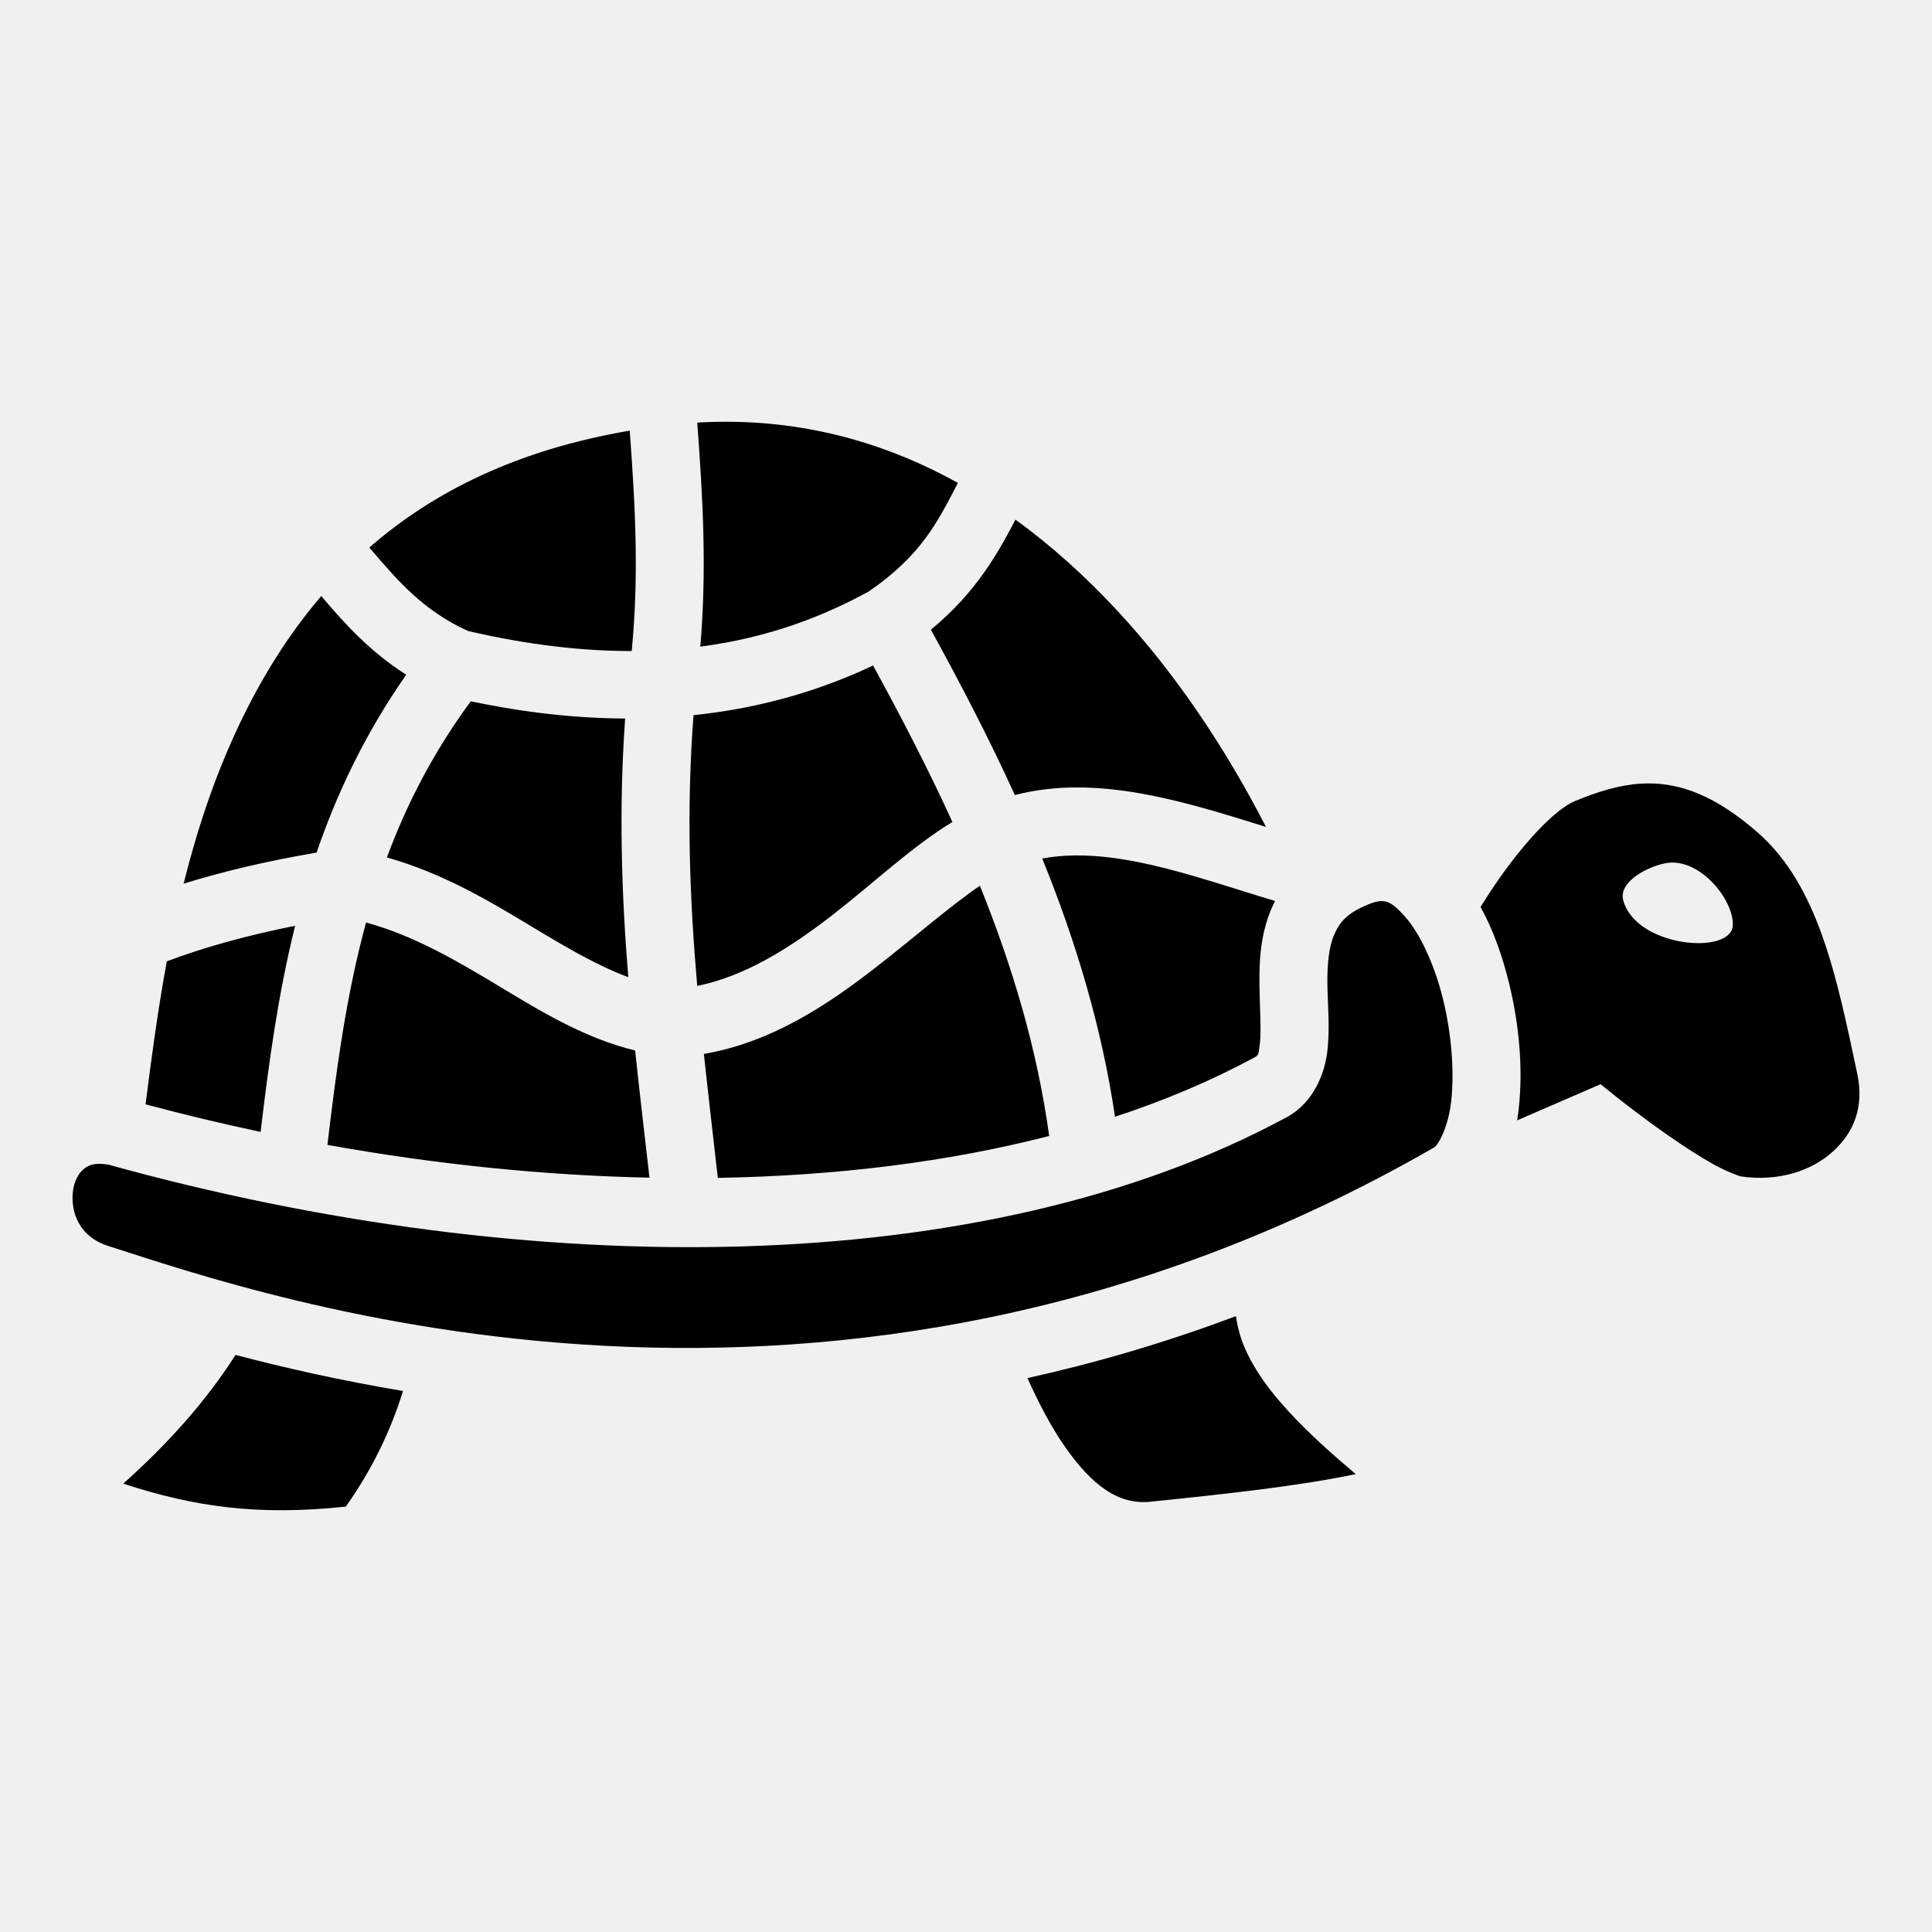
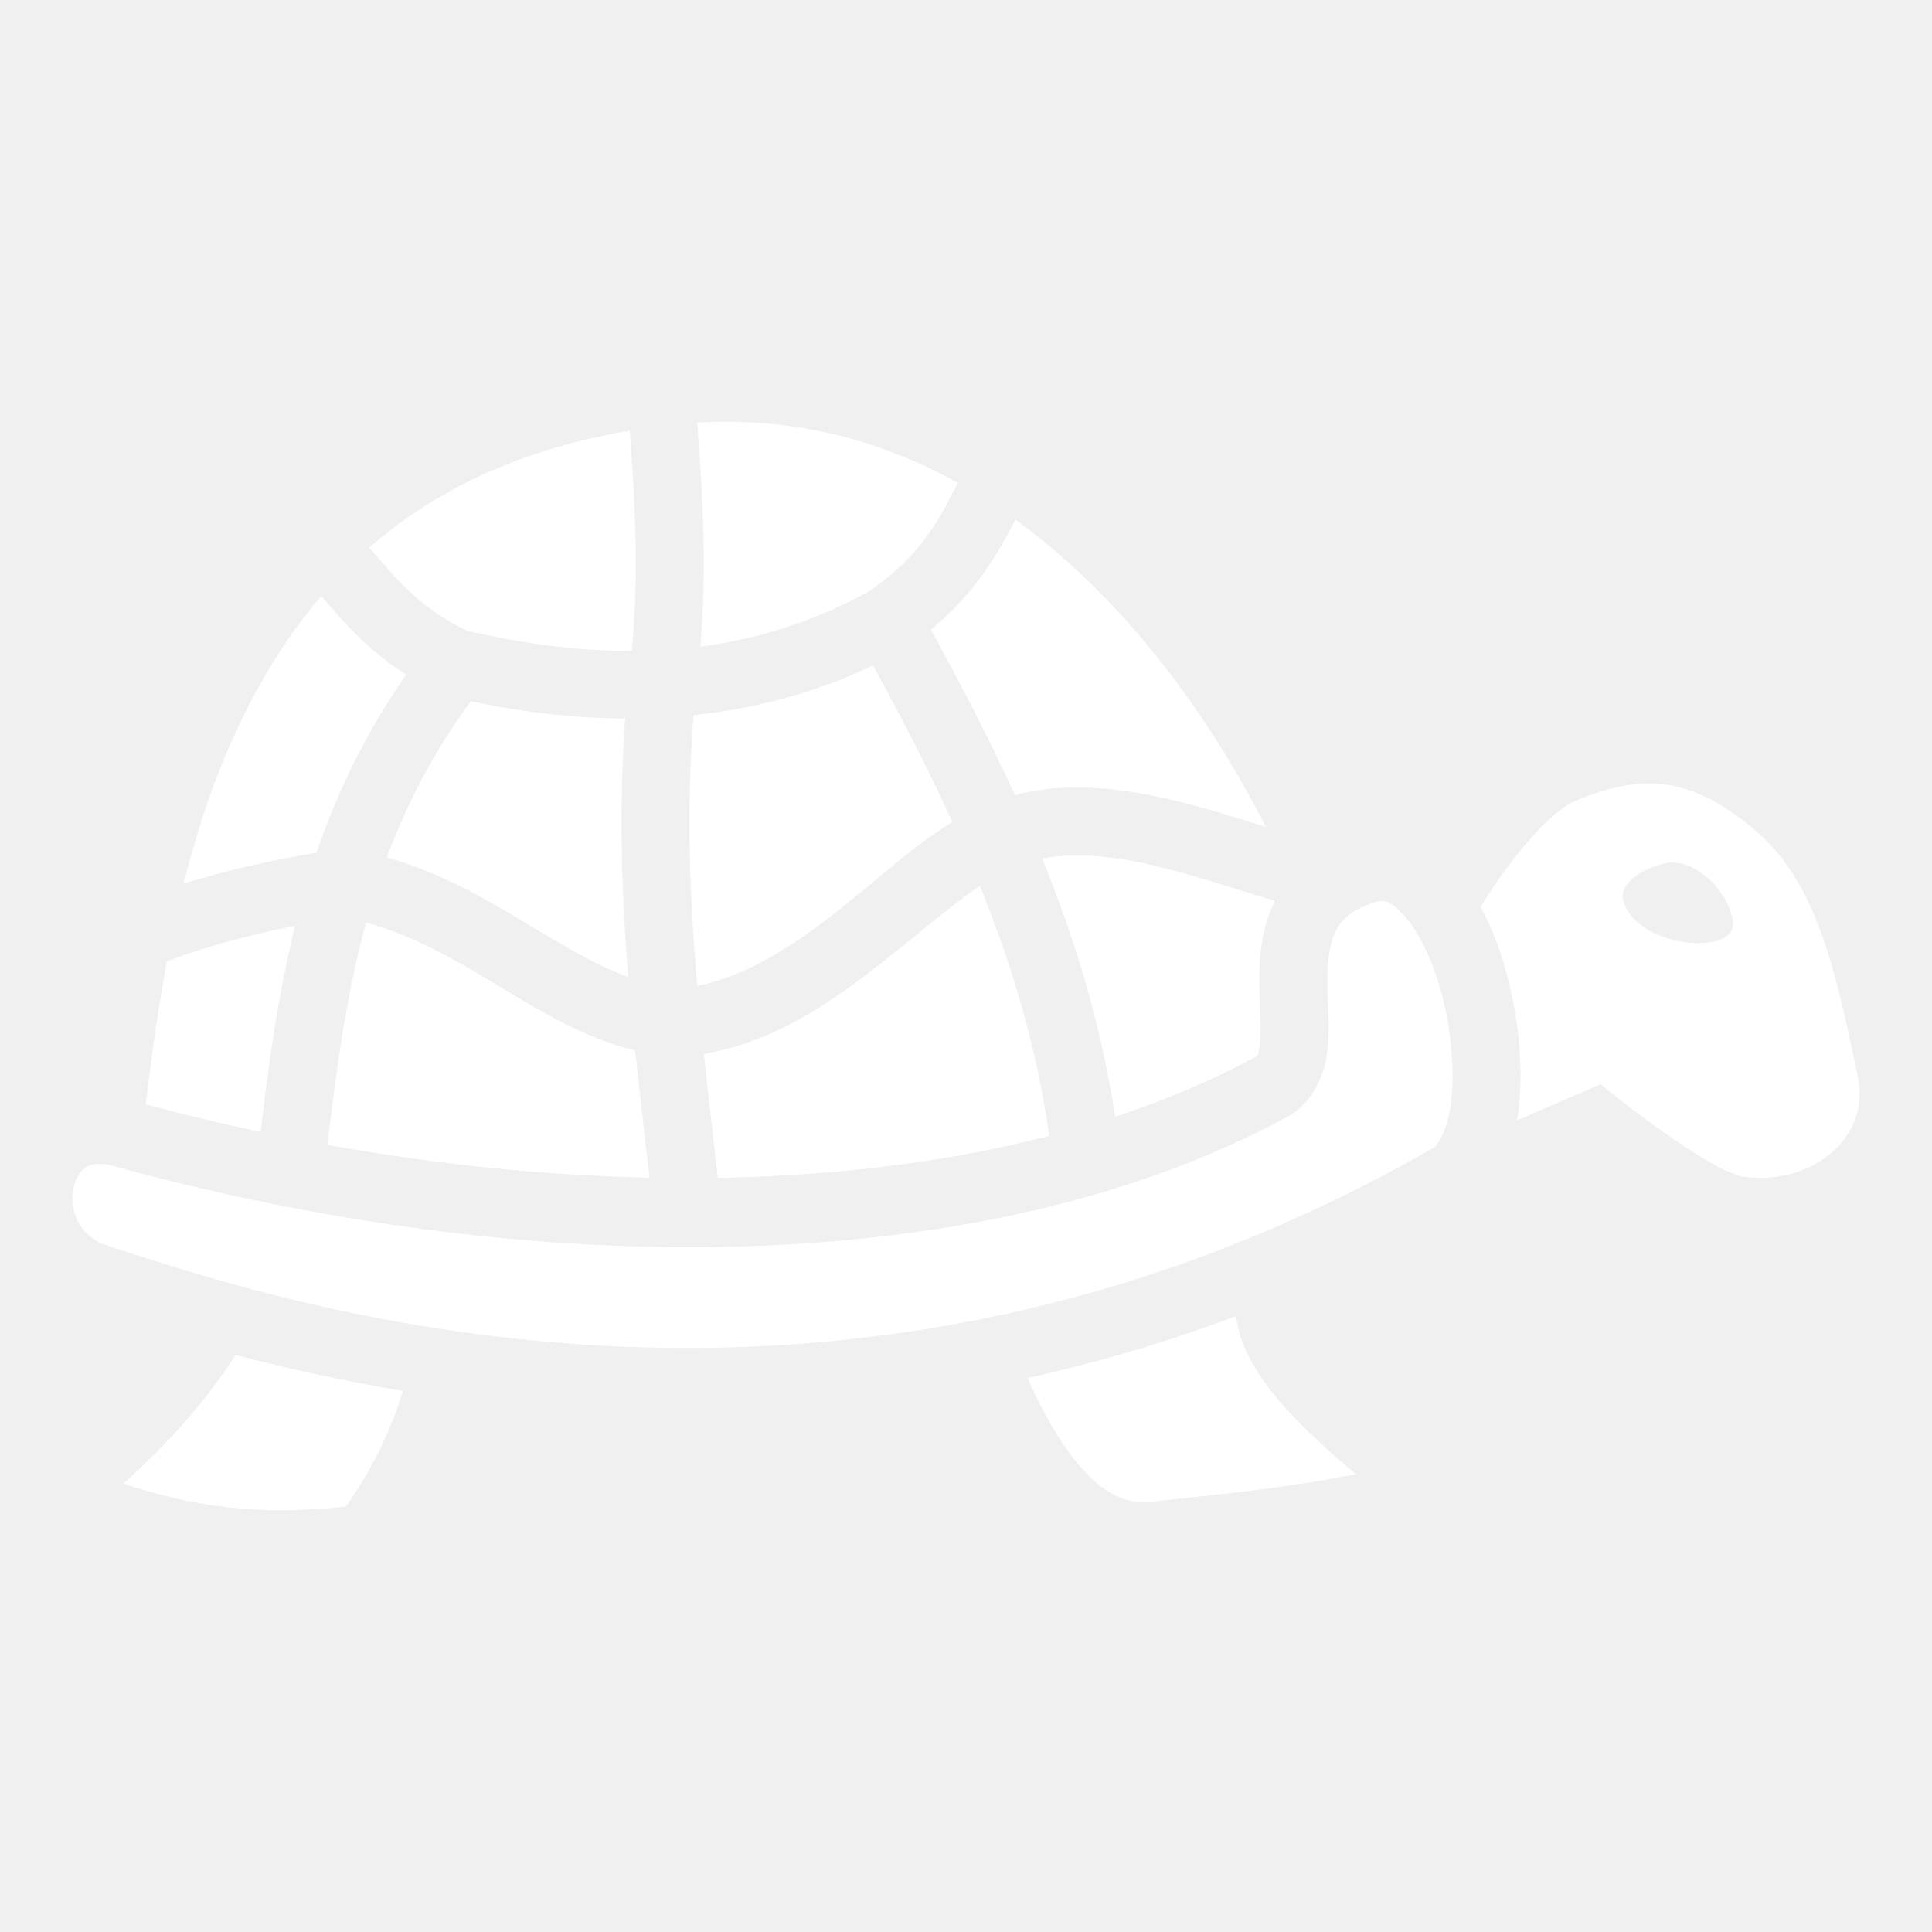
- <svg xmlns="http://www.w3.org/2000/svg" fill="currentColor" viewBox="0 0 512 512">
-   <path fill="currentColor" d="M194.194 111.78c-3.097-.044-6.237.03-9.416.214 1.532 20.553 2.534 38.96.81 59.37 18.478-2.405 32.978-8.23 44.698-14.655 13.894-9.58 18.14-18.298 23.572-28.737-17.897-9.932-37.758-15.87-59.664-16.192zm-27.307 2.35c-29.826 5.067-52.077 16.196-69.01 30.97 7.64 8.992 14.394 16.763 26.122 22.11 16.26 3.783 30.635 5.342 43.41 5.32 1.91-19.796 1.022-37.515-.523-58.4zm102.217 23.577c-4.756 9.085-10.453 19.305-22.406 29.168 7.877 14.35 15.45 28.907 22.252 43.818 5.255-1.357 10.563-1.964 15.857-2.01 8.26-.076 16.487 1.19 24.418 3 9.054 2.064 17.85 4.825 26.262 7.456-10.515-20.503-23.71-40.41-39.398-57.306-8.36-9.004-17.353-17.146-26.986-24.127zM85.14 157.96c-9.03 10.54-16.17 22.28-21.987 34.603-6.413 13.582-11.024 27.74-14.5 41.626 10.75-3.356 22.516-6.072 35.244-8.24 5.468-15.955 12.998-31.752 23.756-47.14-9.74-6.19-16.522-13.773-22.514-20.85zm146.234 18.405c-12.886 6.1-28.622 11.188-47.584 13.168-1.937 25.253-1.016 48.742.982 71.746 12.733-2.574 24.63-10.07 36.12-19.005 10.754-8.362 20.678-17.838 31.503-24.44-6.373-13.953-13.5-27.73-21.02-41.47zm-106.61 9.48c-9.9 13.446-16.99 27.256-22.238 41.39 15.306 4.297 27.89 11.998 39.24 18.833 8.765 5.28 16.757 9.937 24.737 12.885-1.767-21.747-2.55-44.3-.834-68.54-12.434-.056-26.04-1.43-40.906-4.567zm311.932 21.766c-.597.006-1.193.026-1.79.062-5.72.343-11.406 2.084-17.462 4.59-6.66 2.755-17.278 15.314-25.074 28.093 3.325 6.04 5.727 12.866 7.482 19.942 2.752 11.095 3.78 22.79 2.655 33.224-.123 1.133-.27 2.26-.438 3.382l22.1-9.58 4.23 3.395s6.464 5.178 14.153 10.508c3.845 2.664 7.983 5.348 11.565 7.34 3.582 1.995 6.965 3.158 7.22 3.195 10.052 1.463 18.794-1.512 24.39-6.586 5.595-5.075 8.328-11.846 6.478-20.572-5.486-25.867-10.33-50-26.485-64.06-10.91-9.497-20.064-13-29.024-12.93zM284.723 226.7c-2.924.04-5.764.3-8.517.816 8.844 21.816 15.73 44.48 19.285 68.437 13.224-4.345 25.613-9.584 36.98-15.742.957-.518 1.063-.5 1.43-3.88.365-3.38-.04-8.9-.128-15.13-.086-6.23.166-13.404 3.242-20.563.27-.63.575-1.255.897-1.875-11.124-3.324-22.162-7.13-32.69-9.53-7.223-1.65-14.064-2.622-20.497-2.533zm158.17 1.896c8.57-.263 16.75 10.464 16.31 16.787-.697 7.828-25.746 5.594-29.036-6.83-1.24-4.686 5.955-8.696 11.01-9.754.572-.12 1.145-.187 1.716-.204zm-183.215 6.13c-7.85 5.38-17.27 13.618-27.738 21.758-12.717 9.89-27.56 19.756-45.406 22.82 1.165 10.924 2.453 21.842 3.695 32.843 31.195-.53 60.917-4.168 87.816-11.104-3.162-22.964-9.72-44.908-18.368-66.318zm106.62 4.07c-.288-.008-.584.01-.895.052-.828.114-1.755.404-2.86.857-5.67 2.326-7.588 4.774-8.992 8.04-1.402 3.265-1.852 7.874-1.778 13.206.074 5.334.69 11.156.024 17.318-.667 6.16-3.65 13.92-10.75 17.77-80.39 43.554-200.42 43.636-312.33 12.6-3.75-.612-5.34.15-6.647 1.268-1.328 1.134-2.462 3.23-2.763 5.977-.6 5.492 1.795 11.868 9.22 14.254 41.783 13.427 191.73 65.965 351.646-26.117.694-.4 3.603-4.702 4.437-12.43.834-7.728.042-17.806-2.23-26.96-2.27-9.156-6.162-17.4-10.006-21.675-2.523-2.806-4.066-4.108-6.076-4.16zM97.005 244.48c-5.21 19.116-7.865 38.785-10.235 58.93 28.777 5.173 57.526 8.11 85.35 8.684-1.273-11.16-2.612-22.352-3.8-33.7-13.395-3.27-24.837-10.28-35.84-16.906-11.568-6.967-22.77-13.554-35.475-17.007zm-18.793.864c-12.716 2.537-24.103 5.677-34.002 9.422-2.526 13.664-4.192 26.607-5.635 37.894 10.116 2.708 20.293 5.143 30.492 7.3 2.135-18.04 4.602-36.356 9.145-54.616zM327.53 348.79c-18.762 7.064-37.23 12.427-55.25 16.415 2.895 6.374 6.145 12.806 10.072 18.383 6.947 9.863 13.913 15.26 22.457 14.392 21.308-2.196 39.287-4.164 54.474-7.322-6.138-5.21-12.343-10.69-17.807-16.636-4.766-5.19-8.96-10.685-11.666-16.97-1.11-2.582-1.848-5.386-2.28-8.26zM62.42 359.07c-7.694 12.07-17.75 23.39-29.755 34.106 18.77 6.16 35.73 8.577 58.978 6.09 7.25-10.25 11.96-20.393 15.168-30.64-16.73-2.796-31.615-6.2-44.39-9.556z" />
+ <svg xmlns="http://www.w3.org/2000/svg" fill="#fff" viewBox="0 0 512 512">
+   <path fill="#fff" d="M194.194 111.78c-3.097-.044-6.237.03-9.416.214 1.532 20.553 2.534 38.96.81 59.37 18.478-2.405 32.978-8.23 44.698-14.655 13.894-9.58 18.14-18.298 23.572-28.737-17.897-9.932-37.758-15.87-59.664-16.192zm-27.307 2.35c-29.826 5.067-52.077 16.196-69.01 30.97 7.64 8.992 14.394 16.763 26.122 22.11 16.26 3.783 30.635 5.342 43.41 5.32 1.91-19.796 1.022-37.515-.523-58.4zm102.217 23.577c-4.756 9.085-10.453 19.305-22.406 29.168 7.877 14.35 15.45 28.907 22.252 43.818 5.255-1.357 10.563-1.964 15.857-2.01 8.26-.076 16.487 1.19 24.418 3 9.054 2.064 17.85 4.825 26.262 7.456-10.515-20.503-23.71-40.41-39.398-57.306-8.36-9.004-17.353-17.146-26.986-24.127zM85.14 157.96c-9.03 10.54-16.17 22.28-21.987 34.603-6.413 13.582-11.024 27.74-14.5 41.626 10.75-3.356 22.516-6.072 35.244-8.24 5.468-15.955 12.998-31.752 23.756-47.14-9.74-6.19-16.522-13.773-22.514-20.85zm146.234 18.405c-12.886 6.1-28.622 11.188-47.584 13.168-1.937 25.253-1.016 48.742.982 71.746 12.733-2.574 24.63-10.07 36.12-19.005 10.754-8.362 20.678-17.838 31.503-24.44-6.373-13.953-13.5-27.73-21.02-41.47zm-106.61 9.48c-9.9 13.446-16.99 27.256-22.238 41.39 15.306 4.297 27.89 11.998 39.24 18.833 8.765 5.28 16.757 9.937 24.737 12.885-1.767-21.747-2.55-44.3-.834-68.54-12.434-.056-26.04-1.43-40.906-4.567zm311.932 21.766c-.597.006-1.193.026-1.79.062-5.72.343-11.406 2.084-17.462 4.59-6.66 2.755-17.278 15.314-25.074 28.093 3.325 6.04 5.727 12.866 7.482 19.942 2.752 11.095 3.78 22.79 2.655 33.224-.123 1.133-.27 2.26-.438 3.382l22.1-9.58 4.23 3.395s6.464 5.178 14.153 10.508c3.845 2.664 7.983 5.348 11.565 7.34 3.582 1.995 6.965 3.158 7.22 3.195 10.052 1.463 18.794-1.512 24.39-6.586 5.595-5.075 8.328-11.846 6.478-20.572-5.486-25.867-10.33-50-26.485-64.06-10.91-9.497-20.064-13-29.024-12.93zM284.723 226.7c-2.924.04-5.764.3-8.517.816 8.844 21.816 15.73 44.48 19.285 68.437 13.224-4.345 25.613-9.584 36.98-15.742.957-.518 1.063-.5 1.43-3.88.365-3.38-.04-8.9-.128-15.13-.086-6.23.166-13.404 3.242-20.563.27-.63.575-1.255.897-1.875-11.124-3.324-22.162-7.13-32.69-9.53-7.223-1.65-14.064-2.622-20.497-2.533zm158.17 1.896c8.57-.263 16.75 10.464 16.31 16.787-.697 7.828-25.746 5.594-29.036-6.83-1.24-4.686 5.955-8.696 11.01-9.754.572-.12 1.145-.187 1.716-.204zm-183.215 6.13c-7.85 5.38-17.27 13.618-27.738 21.758-12.717 9.89-27.56 19.756-45.406 22.82 1.165 10.924 2.453 21.842 3.695 32.843 31.195-.53 60.917-4.168 87.816-11.104-3.162-22.964-9.72-44.908-18.368-66.318zm106.62 4.07c-.288-.008-.584.01-.895.052-.828.114-1.755.404-2.86.857-5.67 2.326-7.588 4.774-8.992 8.04-1.402 3.265-1.852 7.874-1.778 13.206.074 5.334.69 11.156.024 17.318-.667 6.16-3.65 13.92-10.75 17.77-80.39 43.554-200.42 43.636-312.33 12.6-3.75-.612-5.34.15-6.647 1.268-1.328 1.134-2.462 3.23-2.763 5.977-.6 5.492 1.795 11.868 9.22 14.254 41.783 13.427 191.73 65.965 351.646-26.117.694-.4 3.603-4.702 4.437-12.43.834-7.728.042-17.806-2.23-26.96-2.27-9.156-6.162-17.4-10.006-21.675-2.523-2.806-4.066-4.108-6.076-4.16zM97.005 244.48c-5.21 19.116-7.865 38.785-10.235 58.93 28.777 5.173 57.526 8.11 85.35 8.684-1.273-11.16-2.612-22.352-3.8-33.7-13.395-3.27-24.837-10.28-35.84-16.906-11.568-6.967-22.77-13.554-35.475-17.007zm-18.793.864c-12.716 2.537-24.103 5.677-34.002 9.422-2.526 13.664-4.192 26.607-5.635 37.894 10.116 2.708 20.293 5.143 30.492 7.3 2.135-18.04 4.602-36.356 9.145-54.616zM327.53 348.79c-18.762 7.064-37.23 12.427-55.25 16.415 2.895 6.374 6.145 12.806 10.072 18.383 6.947 9.863 13.913 15.26 22.457 14.392 21.308-2.196 39.287-4.164 54.474-7.322-6.138-5.21-12.343-10.69-17.807-16.636-4.766-5.19-8.96-10.685-11.666-16.97-1.11-2.582-1.848-5.386-2.28-8.26zM62.42 359.07c-7.694 12.07-17.75 23.39-29.755 34.106 18.77 6.16 35.73 8.577 58.978 6.09 7.25-10.25 11.96-20.393 15.168-30.64-16.73-2.796-31.615-6.2-44.39-9.556z" />
</svg>
